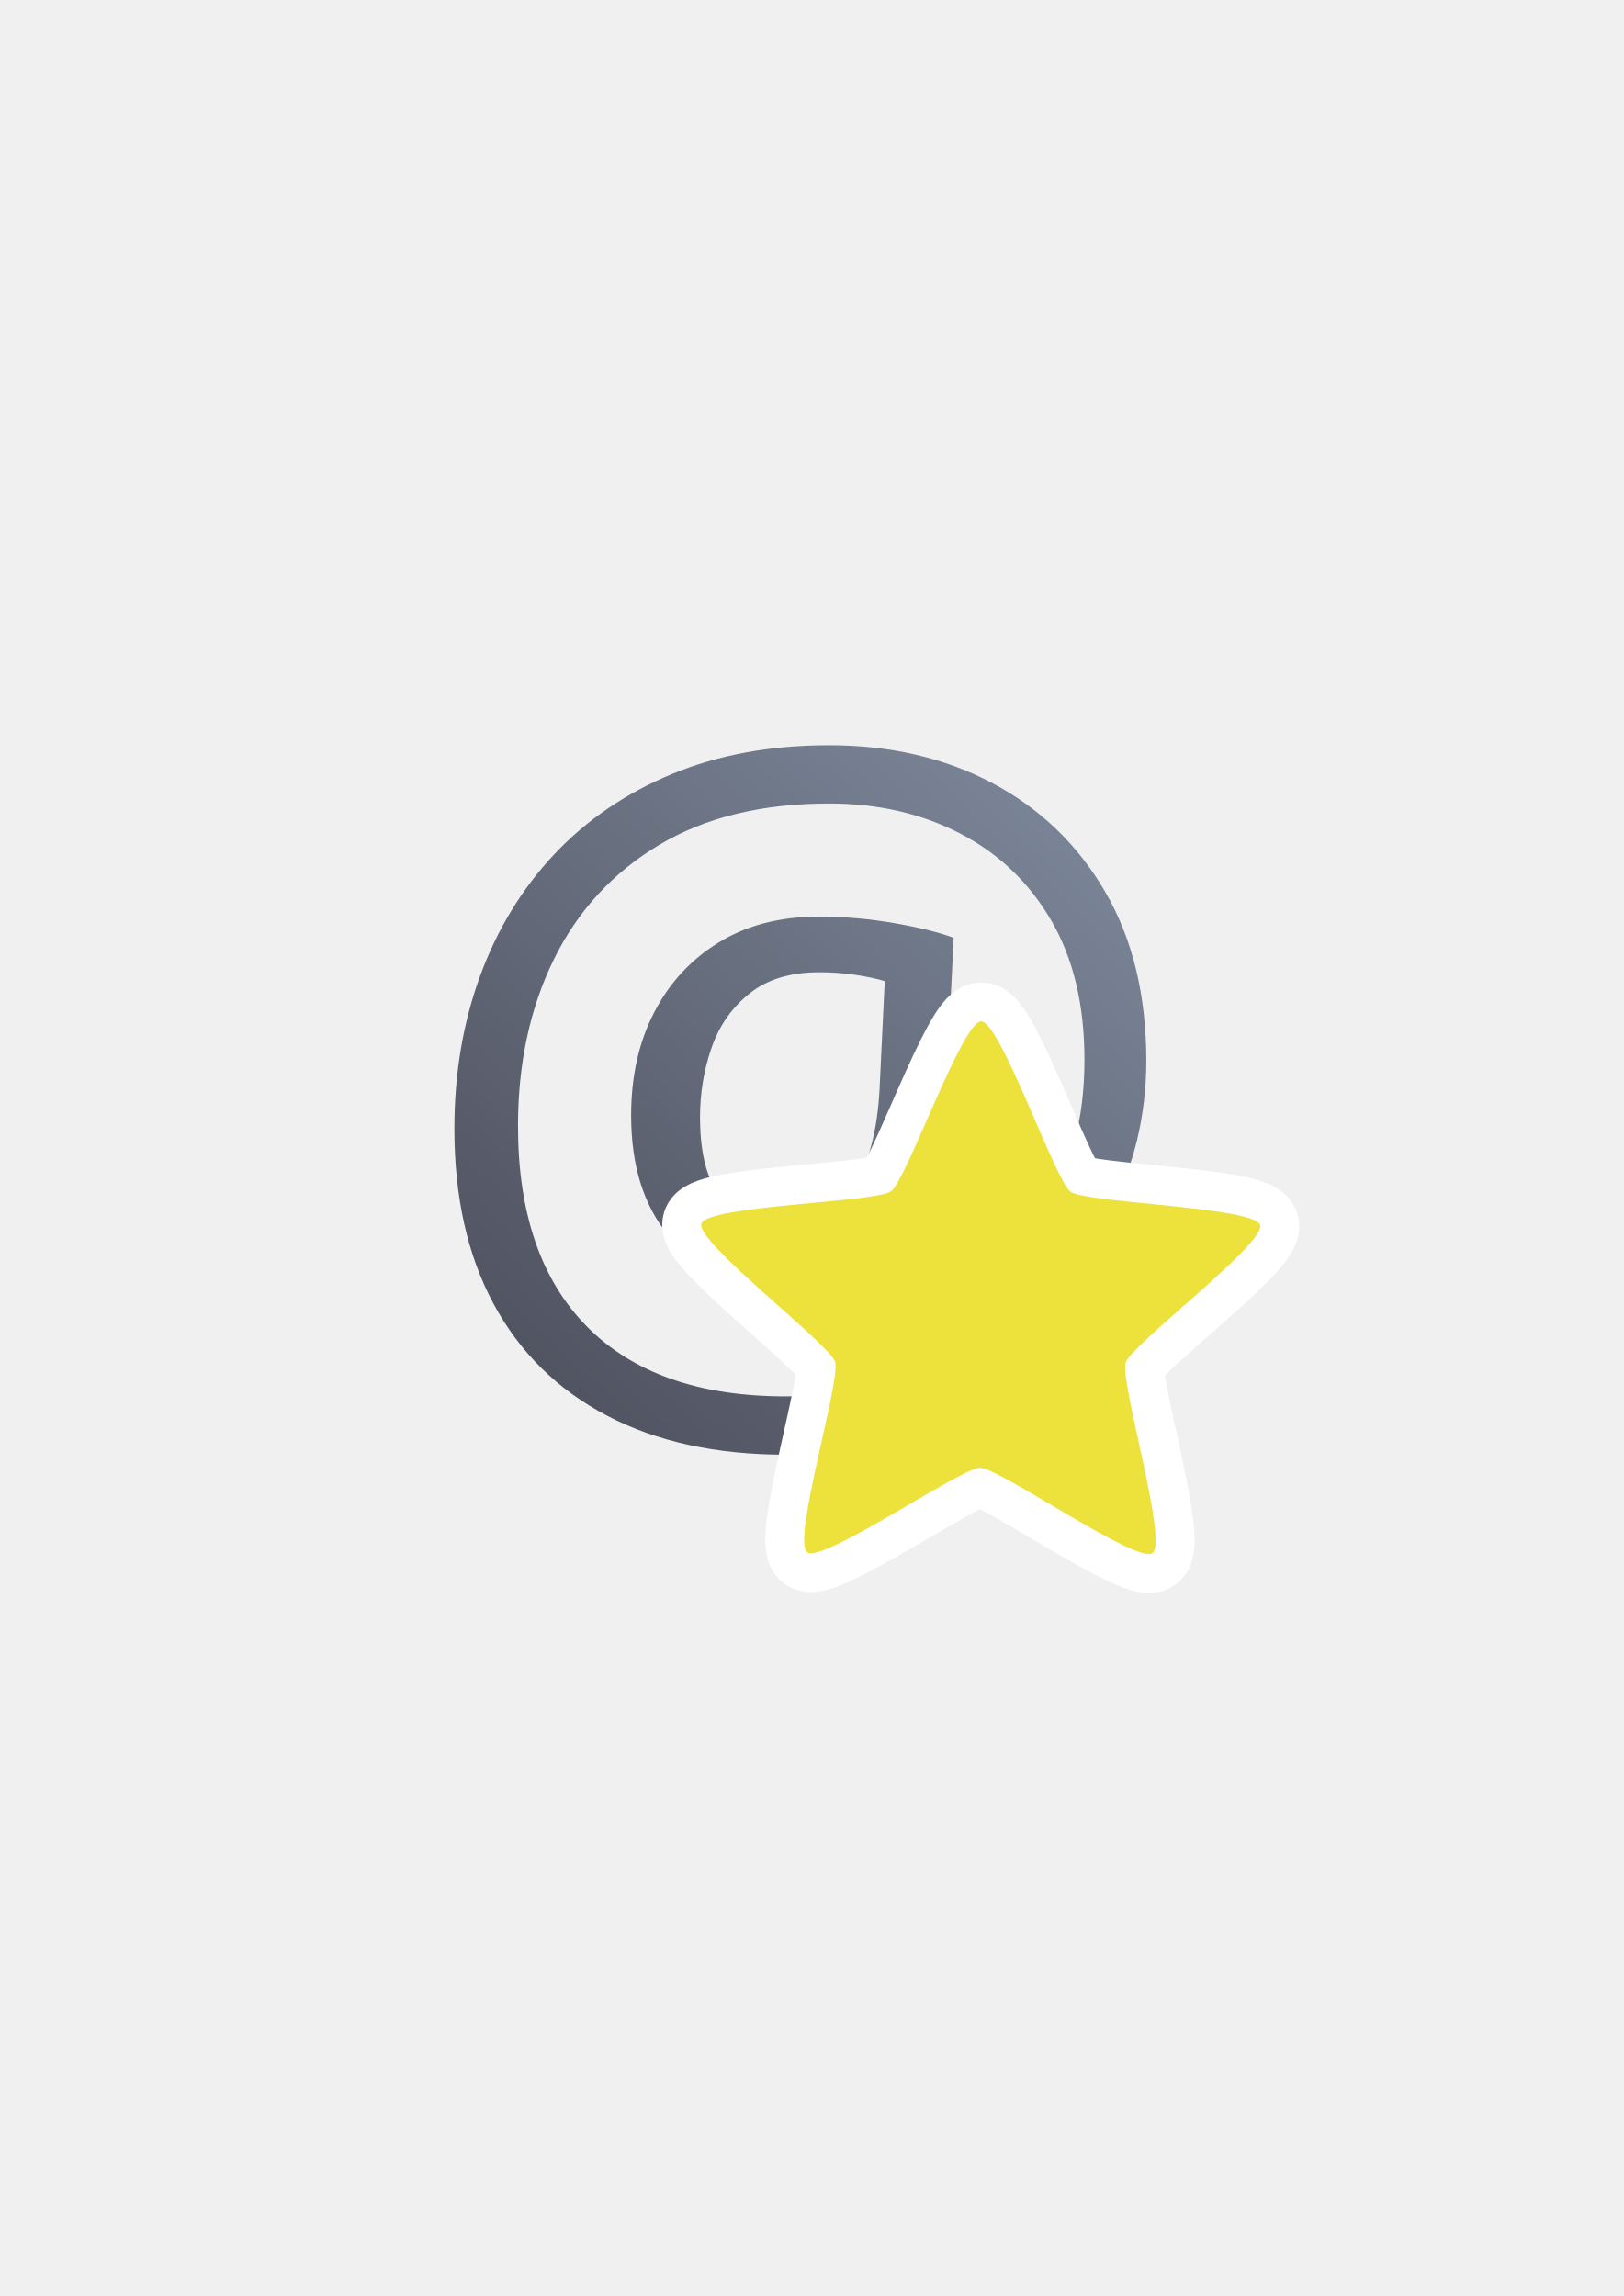
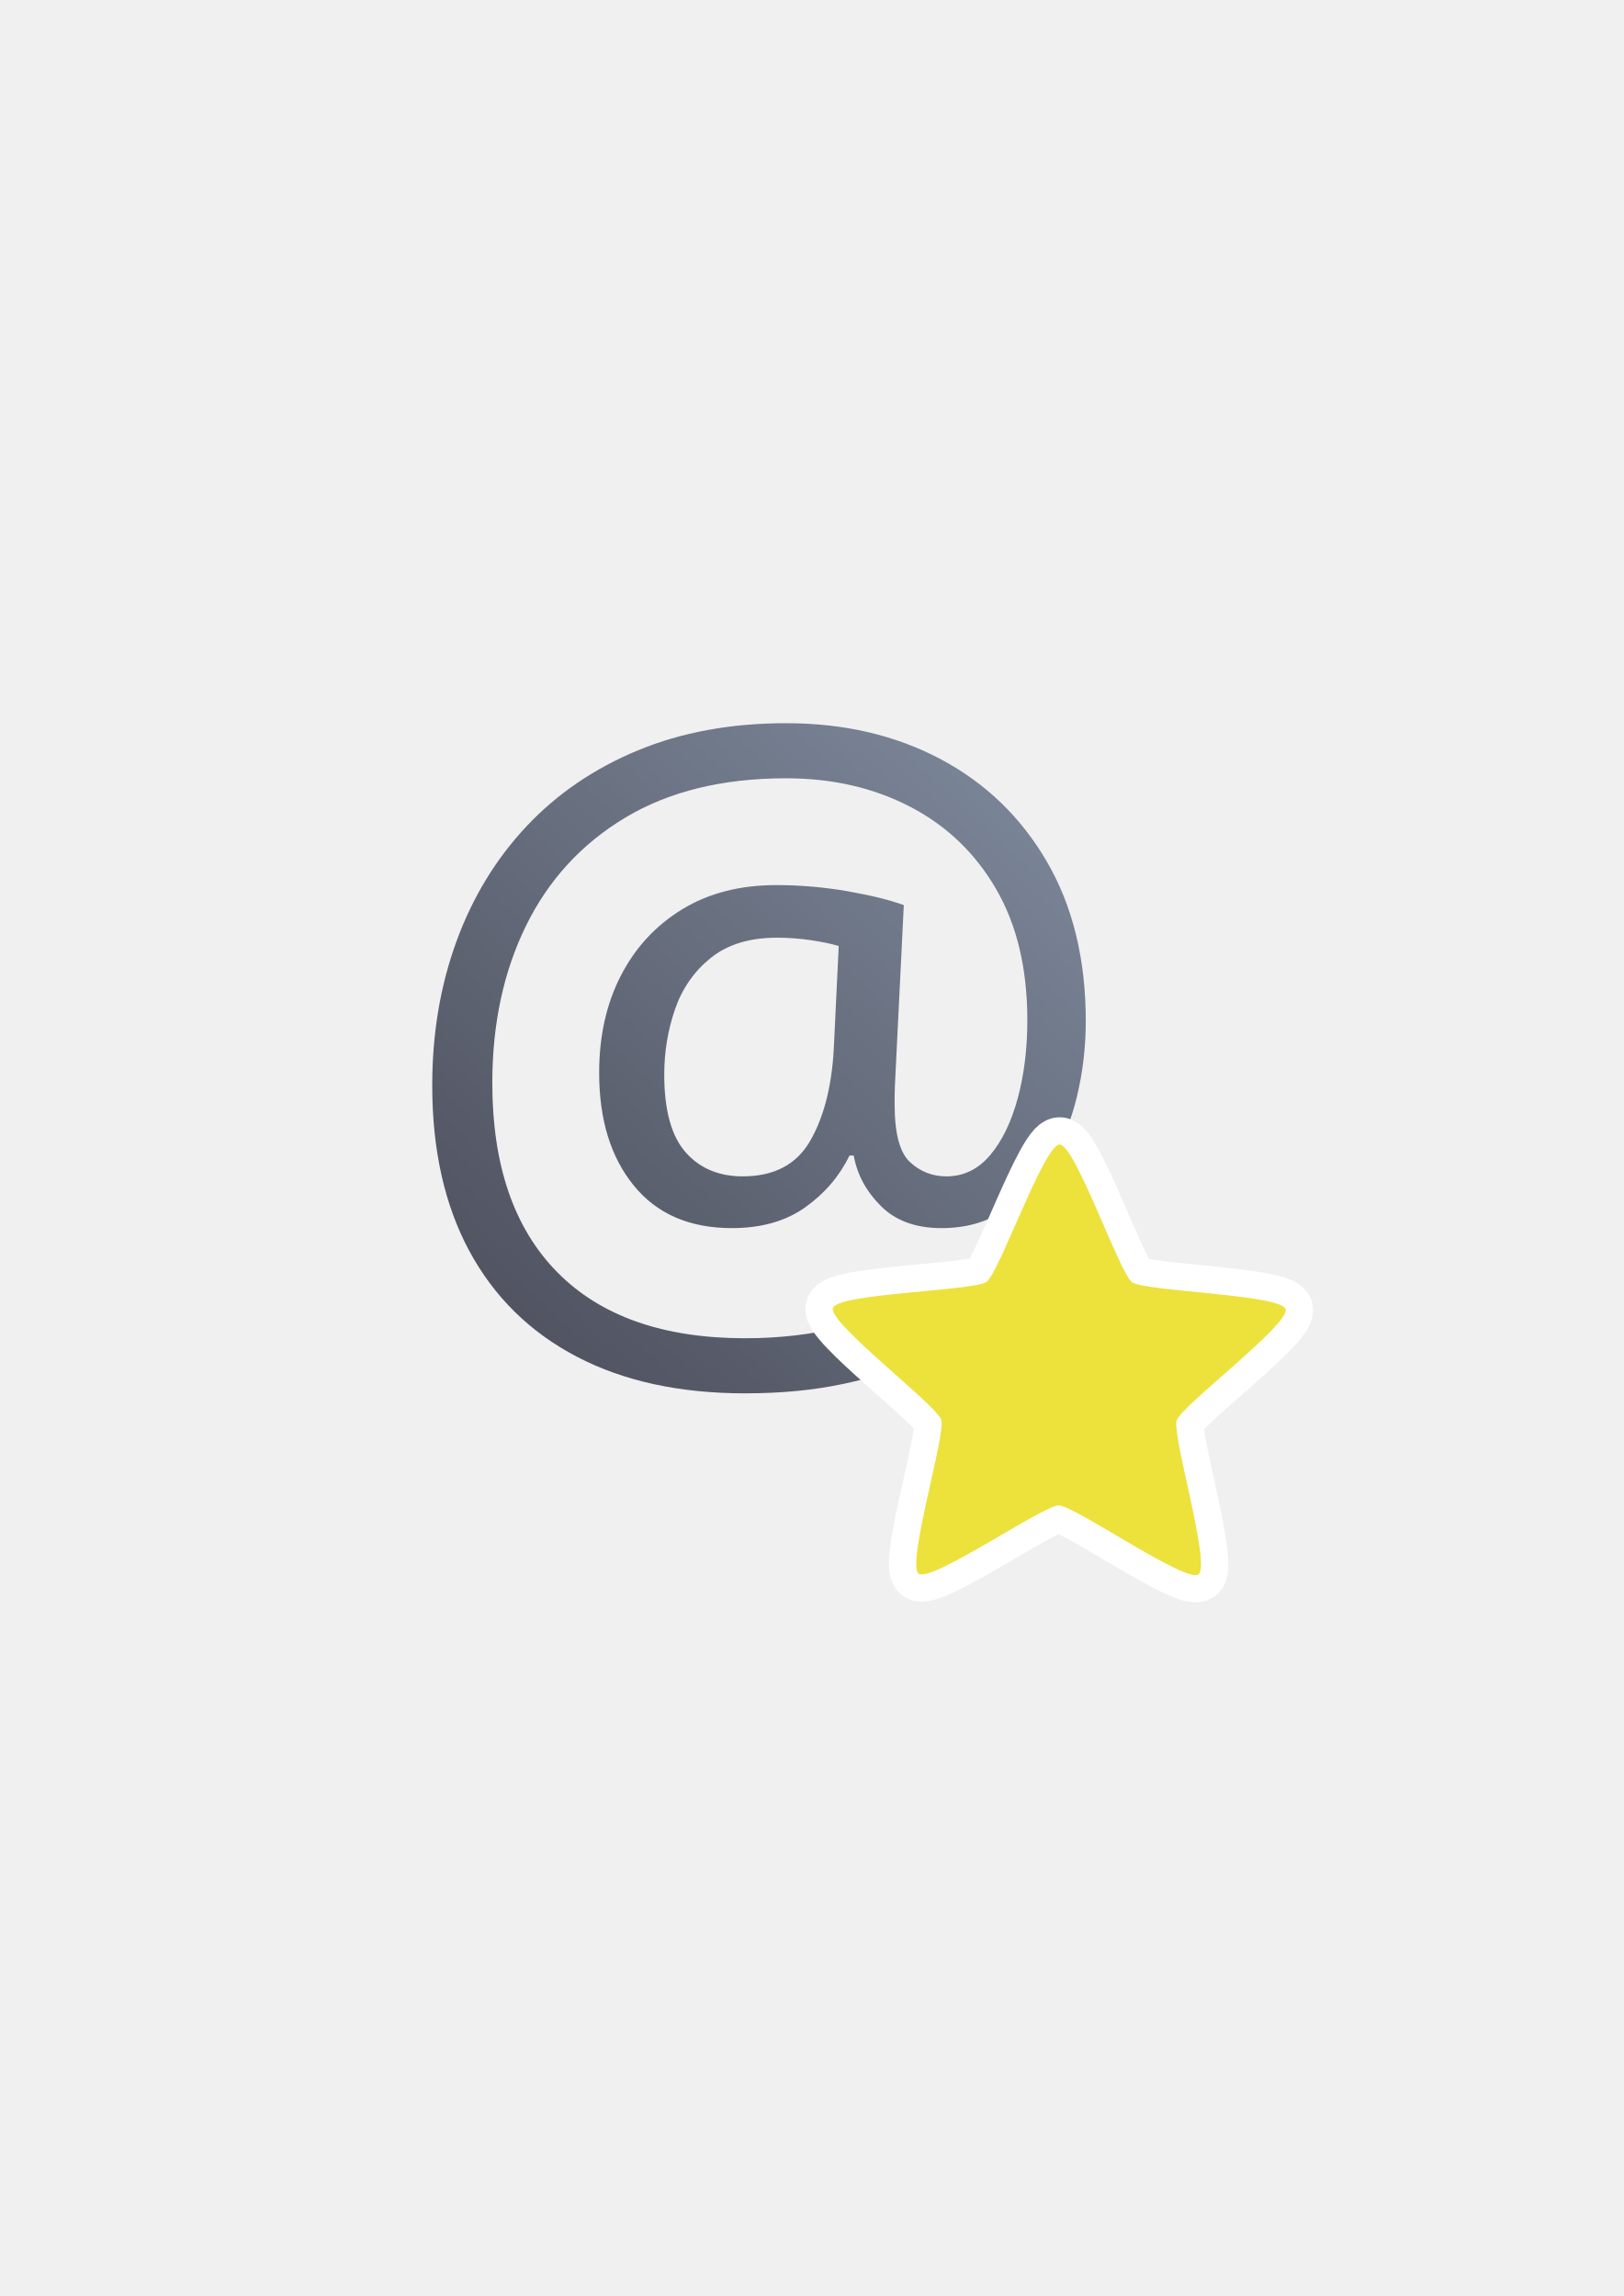
<svg xmlns="http://www.w3.org/2000/svg" xmlns:xlink="http://www.w3.org/1999/xlink" width="210mm" height="297mm" viewBox="0 0 744.094 1052.362" id="svg2" version="1.1">
  <defs id="defs4">
    <linearGradient id="linearGradient4153">
      <stop style="stop-color:#4e505d;stop-opacity:1;" offset="0" id="stop4155" />
      <stop style="stop-color:#7a8597;stop-opacity:1" offset="1" id="stop4157" />
    </linearGradient>
-     <linearGradient xlink:href="#linearGradient4153" id="linearGradient4159" x1="235" y1="682.362" x2="525" y2="368.362" gradientUnits="userSpaceOnUse" gradientTransform="matrix(0.8885815,0,0,0.8885815,41.15088,59.26614)" />
+     <linearGradient id="linearGradient2224">
+       <stop id="stop2226" offset="0" style="stop-color:#7c7c7c;stop-opacity:1;" />
+       <stop id="stop2228" offset="1" style="stop-color:#b8b8b8;stop-opacity:1;" />
+     </linearGradient>
+     <linearGradient id="linearGradient15218">
+       <stop id="stop15220" offset="0" style="stop-color:#eeeeef;stop-opacity:1;" />
+       <stop id="stop2736" offset="0.599" style="stop-color:#d3d7cf;stop-opacity:1;" />
+       <stop id="stop2738" offset="0.828" style="stop-color:#ffffff;stop-opacity:1;" />
+       <stop id="stop15222" offset="1" style="stop-color:#d3d7cf;stop-opacity:1;" />
+     </linearGradient>
+     <pattern y="0" x="0" height="6" width="6" patternUnits="userSpaceOnUse" id="EMFhbasepattern" />
+     <pattern y="0" x="0" height="6" width="6" patternUnits="userSpaceOnUse" id="EMFhbasepattern-5" />
+     <linearGradient xlink:href="#linearGradient4153" id="linearGradient4159" x1="235" y1="682.362" x2="525" y2="368.362" gradientUnits="userSpaceOnUse" gradientTransform="matrix(0.8392657,0,0,0.8392656,40.27083,64.86171)" />
  </defs>
  <g id="layer1">
    <rect style="opacity:1;fill:none;fill-opacity:1;stroke:none;stroke-width:23;stroke-linecap:butt;stroke-linejoin:round;stroke-miterlimit:4;stroke-dasharray:none;stroke-opacity:1" id="rect4160" width="400" height="400" x="190" y="322.362" />
-     <text xml:space="preserve" style="font-style:normal;font-weight:normal;font-size:404.972px;line-height:125%;font-family:sans-serif;letter-spacing:0px;word-spacing:0px;fill:url(#linearGradient4159);fill-opacity:1;stroke:none;stroke-width:1px;stroke-linecap:butt;stroke-linejoin:miter;stroke-opacity:1" x="184.741" y="630.707" id="text4149">
-       <tspan id="tspan4151" x="184.741" y="630.707" style="fill:url(#linearGradient4159);fill-opacity:1">@</tspan>
+     <text xml:space="preserve" style="font-style:normal;font-weight:normal;font-size:382.496px;line-height:125%;font-family:sans-serif;letter-spacing:0px;word-spacing:0px;fill:url(#linearGradient4159);fill-opacity:1;stroke:none;stroke-width:1px;stroke-linecap:butt;stroke-linejoin:miter;stroke-opacity:1" x="175.892" y="604.588" id="text4149" transform="scale(0.9999967,1.000003)">
+       <tspan id="tspan4151" x="175.892" y="604.588" style="fill:url(#linearGradient4159);fill-opacity:1">@</tspan>
    </text>
-     <g id="g4158" transform="translate(-11.31371,-9.899495)">
-       <g id="g4157">
-         <path transform="matrix(1.019457,0.02575441,-0.02575441,1.019457,110.2925,105.6254)" d="m 436,593.362 c -6.877,5.24 -69.794,-36.573 -78.438,-36.376 -8.644,0.197 -69.593,44.829 -76.702,39.907 -7.109,-4.922 13.215,-77.68 10.357,-85.84 -2.858,-8.16 -64.14,-52.334 -61.656,-60.616 2.484,-8.282 77.961,-11.436 84.839,-16.676 6.877,-5.24 29.952,-77.173 38.596,-77.37 8.644,-0.197 34.968,70.612 42.076,75.533 7.109,4.922 82.651,4.638 85.51,12.799 2.858,8.16 -56.35,55.076 -58.834,63.358 -2.484,8.282 21.129,80.04 14.252,85.28 z" id="path4215" style="opacity:1;fill:#ede13c;fill-opacity:1;fill-rule:nonzero;stroke:#ffffff;stroke-width:35;stroke-linecap:round;stroke-linejoin:round;stroke-miterlimit:4;stroke-dasharray:none;stroke-opacity:1" />
-         <path style="opacity:1;fill:#ede13c;fill-opacity:1;fill-rule:nonzero;stroke:none;stroke-width:14;stroke-linecap:round;stroke-linejoin:round;stroke-miterlimit:4;stroke-dasharray:none;stroke-opacity:1" id="path4159" d="m 436,593.362 c -6.877,5.24 -69.794,-36.573 -78.438,-36.376 -8.644,0.197 -69.593,44.829 -76.702,39.907 -7.109,-4.922 13.215,-77.68 10.357,-85.84 -2.858,-8.16 -64.14,-52.334 -61.656,-60.616 2.484,-8.282 77.961,-11.436 84.839,-16.676 6.877,-5.24 29.952,-77.173 38.596,-77.37 8.644,-0.197 34.968,70.612 42.076,75.533 7.109,4.922 82.651,4.638 85.51,12.799 2.858,8.16 -56.35,55.076 -58.834,63.358 -2.484,8.282 21.129,80.04 14.252,85.28 z" transform="matrix(1.019457,0.02575441,-0.02575441,1.019457,110.2925,105.6254)" />
-       </g>
-     </g>
+     <path transform="matrix(0.8259751,0.02081993,-0.0208665,0.8241323,201.4835,223.5179)" d="m 436,593.362 c -6.877,5.24 -69.794,-36.573 -78.438,-36.376 -8.644,0.197 -69.593,44.829 -76.702,39.907 -7.109,-4.922 13.215,-77.68 10.357,-85.84 -2.858,-8.16 -64.14,-52.334 -61.656,-60.616 2.484,-8.282 77.961,-11.436 84.839,-16.676 6.877,-5.24 29.952,-77.173 38.596,-77.37 8.644,-0.197 34.968,70.612 42.076,75.533 7.109,4.922 82.651,4.638 85.51,12.799 2.858,8.16 -56.35,55.076 -58.834,63.358 -2.484,8.282 21.129,80.04 14.252,85.28 z" id="path4215" style="opacity:1;fill:#ede13c;fill-opacity:1;fill-rule:nonzero;stroke:#ffffff;stroke-width:30.291;stroke-linecap:round;stroke-linejoin:round;stroke-miterlimit:4;stroke-dasharray:none;stroke-opacity:1" />
+     <path style="opacity:1;fill:#ede13c;fill-opacity:1;fill-rule:nonzero;stroke:none;stroke-width:49.748;stroke-linecap:round;stroke-linejoin:round;stroke-miterlimit:4;stroke-dasharray:none;stroke-opacity:1" id="path4159" d="m 436,593.362 c -6.877,5.24 -69.794,-36.573 -78.438,-36.376 -8.644,0.197 -69.593,44.829 -76.702,39.907 -7.109,-4.922 13.215,-77.68 10.357,-85.84 -2.858,-8.16 -64.14,-52.334 -61.656,-60.616 2.484,-8.282 77.961,-11.436 84.839,-16.676 6.877,-5.24 29.952,-77.173 38.596,-77.37 8.644,-0.197 34.968,70.612 42.076,75.533 7.109,4.922 82.651,4.638 85.51,12.799 2.858,8.16 -56.35,55.076 -58.834,63.358 -2.484,8.282 21.129,80.04 14.252,85.28 z" transform="matrix(0.8259751,0.02081993,-0.0208665,0.8241323,201.4835,223.5179)" />
  </g>
</svg>
